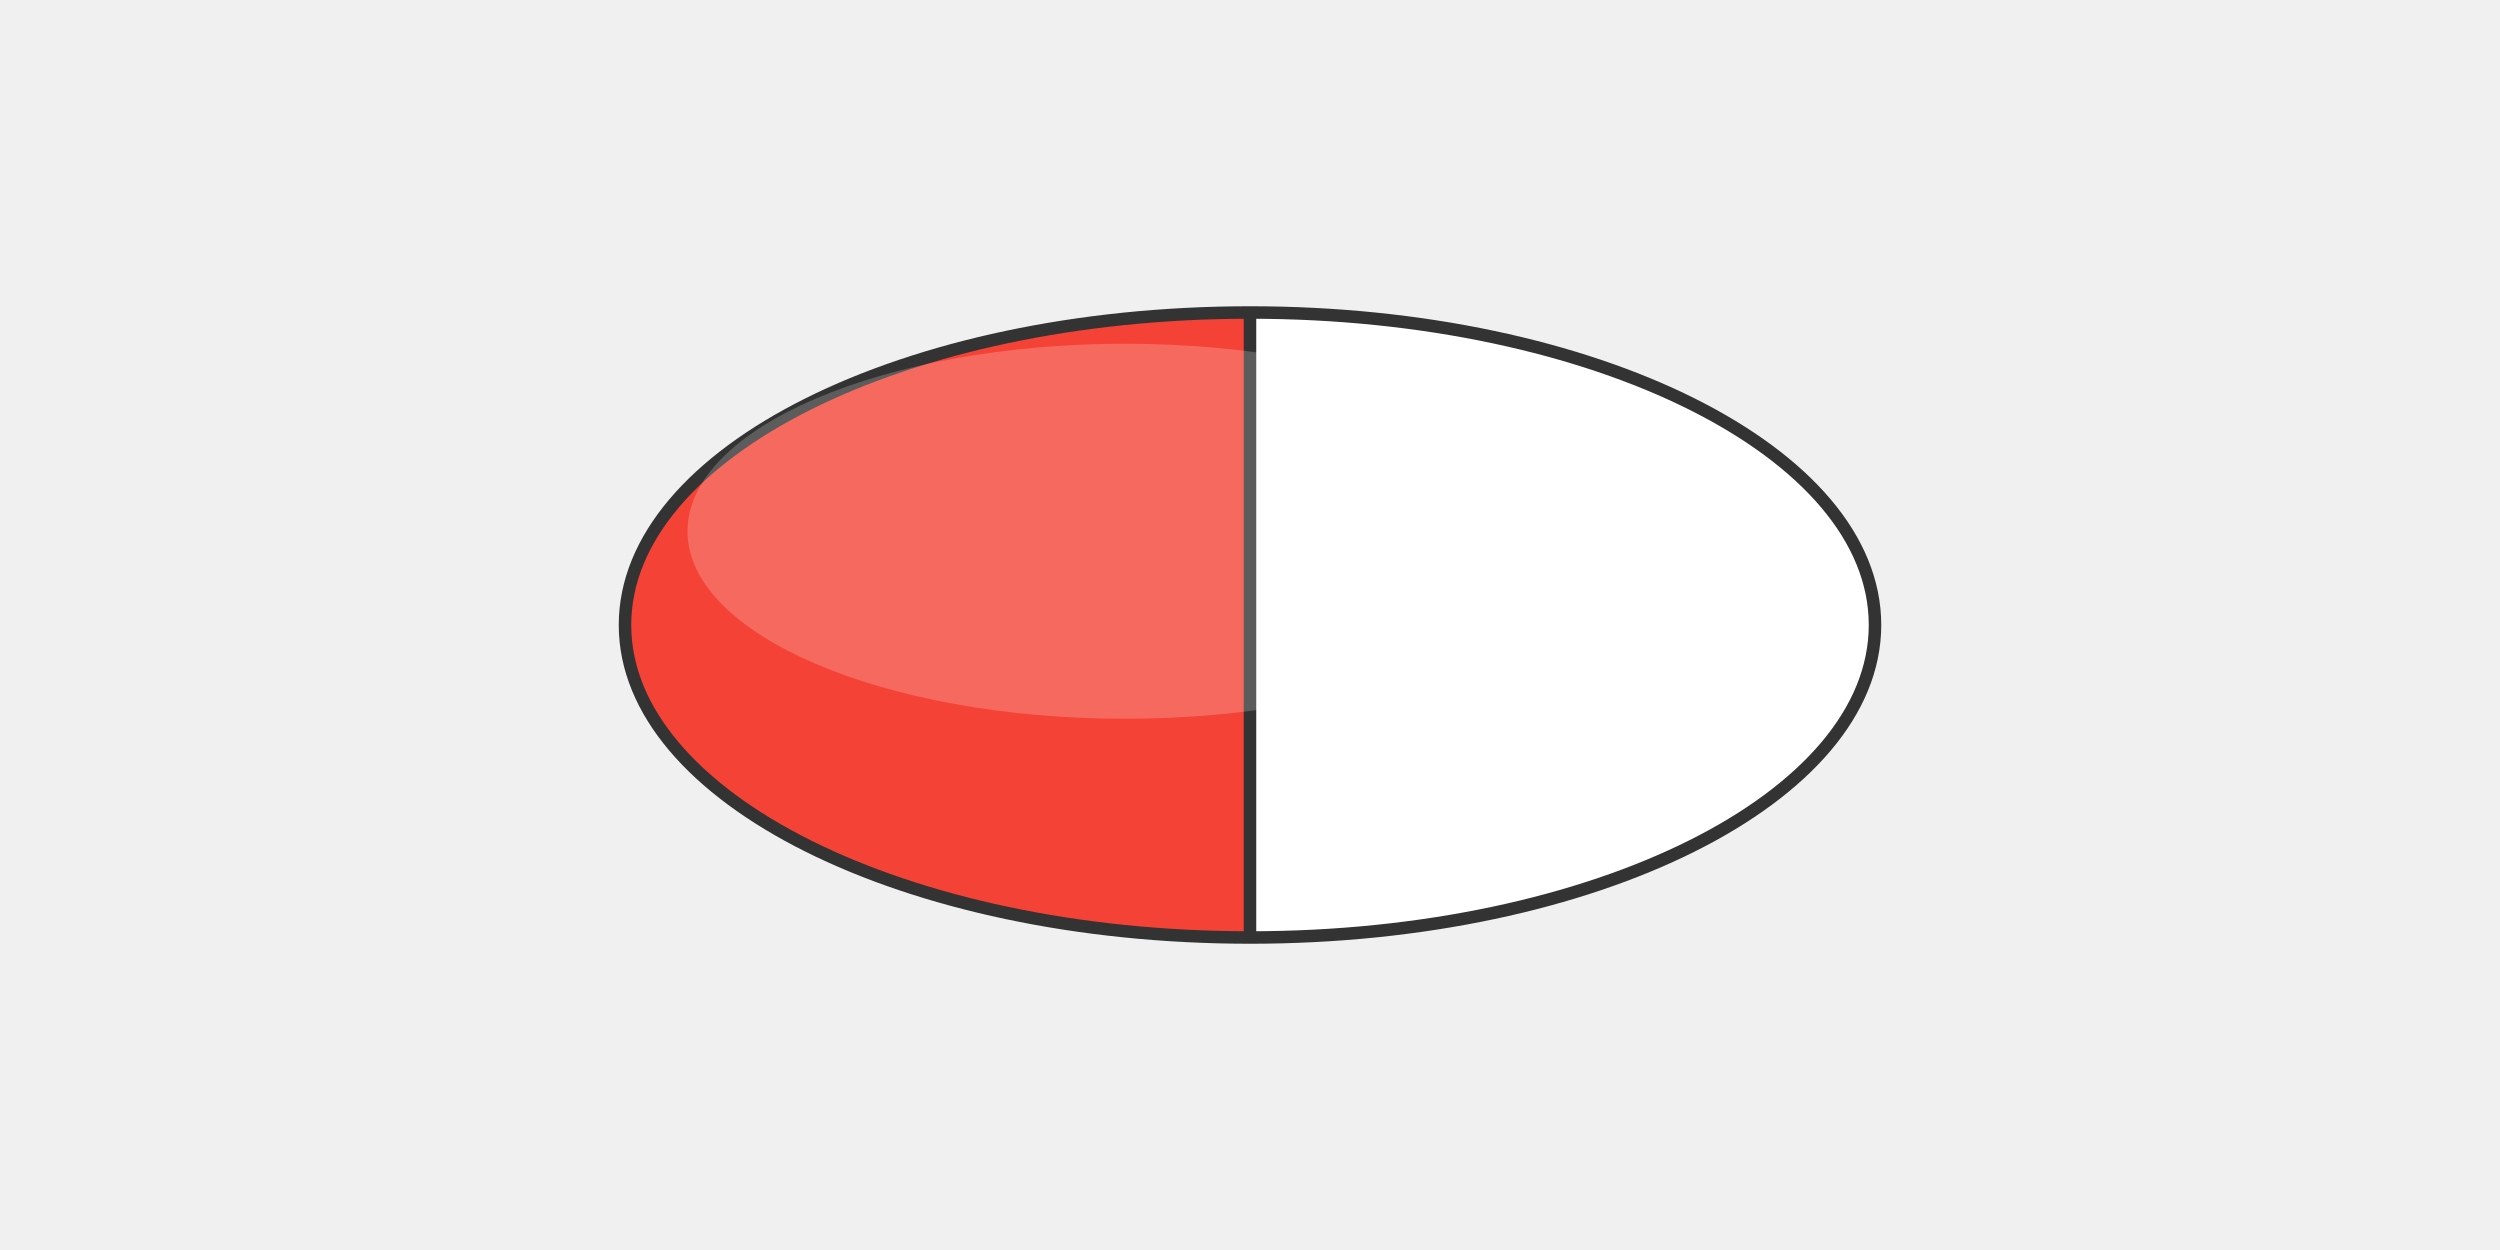
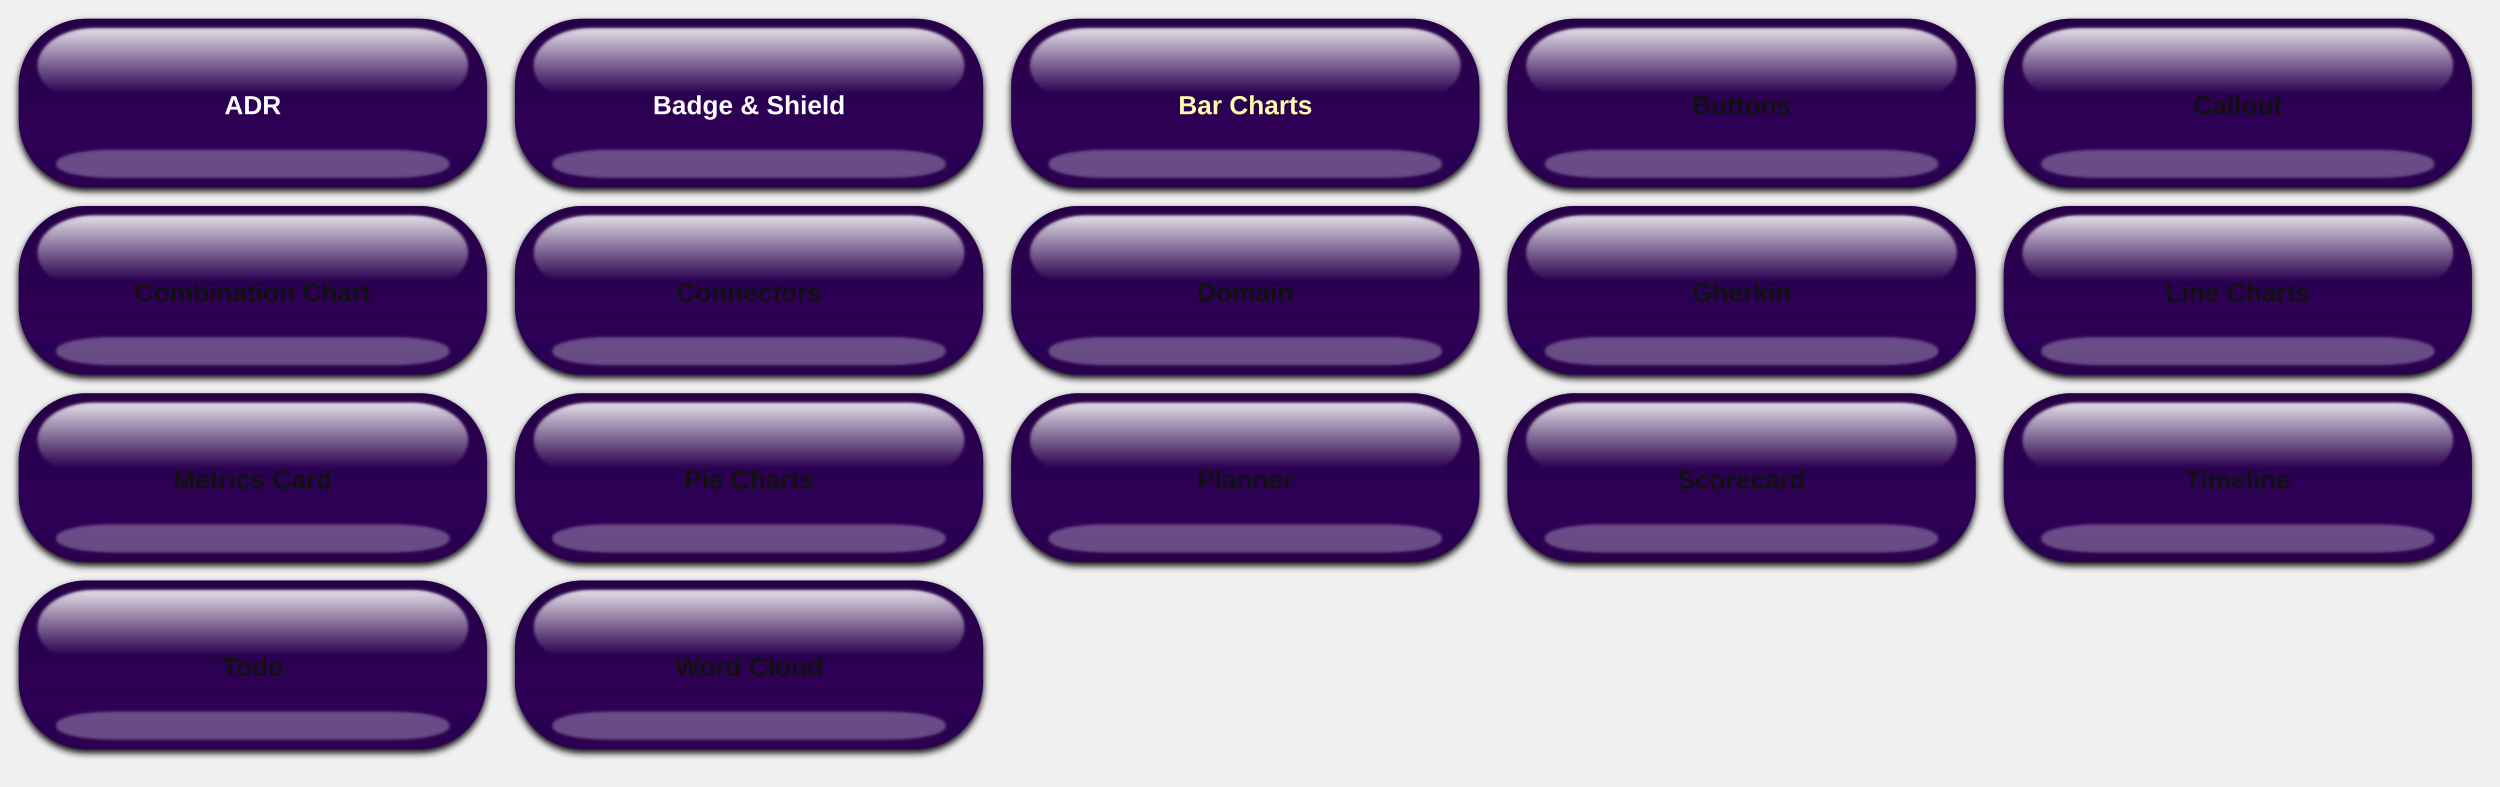
- <svg xmlns="http://www.w3.org/2000/svg" viewBox="0 0 400 200">
-   <g>
-     <path d="M200,50 A100,50 0 0,0 100,100 A100,50 0 0,0 200,150 Z" fill="#f44336" />
-     <path d="M200,50 A100,50 0 0,1 300,100 A100,50 0 0,1 200,150 Z" fill="#ffffff" />
-     <ellipse cx="200" cy="100" rx="100" ry="50" fill="none" stroke="#333333" stroke-width="2" />
-     <line x1="200" y1="50" x2="200" y2="150" stroke="#333333" stroke-width="2" />
-     <ellipse cx="180" cy="85" rx="70" ry="30" fill="white" opacity="0.2" />
+ <svg xmlns="http://www.w3.org/2000/svg" width="1126.406" height="354.375" viewBox="0 0 2002.5 630.0" id="btn_1e6055bf-718a-445a-80ba-9d4ffcf4d718" zoomAndPan="magnify" preserveAspectRatio="xMidYMid meet">
+   <defs>
+     <linearGradient id="backgroundGradient_1e6055bf-718a-445a-80ba-9d4ffcf4d718" x1="0%" y1="0%" x2="100%" y2="100%">
+       <stop class="stop1" offset="0%" stop-color="#ffffff" />
+       <stop class="stop2" offset="50%" stop-color="#F8FAFC" />
+       <stop class="stop3" offset="100%" stop-color="#e2e8f0" />
+     </linearGradient>
+     <linearGradient id="glassBorder_1e6055bf-718a-445a-80ba-9d4ffcf4d718" x1="0%" y1="0%" x2="0%" y2="100%">
+       <stop offset="0%" style="stop-color:rgba(0,122,255,0.4);stop-opacity:1" />
+       <stop offset="50%" style="stop-color:rgba(0,122,255,0.2);stop-opacity:1" />
+       <stop offset="100%" style="stop-color:rgba(0,122,255,0.1);stop-opacity:1" />
+     </linearGradient>
+     <linearGradient id="linkBorderLight_1e6055bf-718a-445a-80ba-9d4ffcf4d718" x1="0%" y1="0%" x2="0%" y2="100%">
+       <stop offset="0%" style="stop-color:rgba(37,99,235,0.8);stop-opacity:1" />
+       <stop offset="50%" style="stop-color:rgba(37,99,235,0.6);stop-opacity:1" />
+       <stop offset="100%" style="stop-color:rgba(37,99,235,0.4);stop-opacity:1" />
+     </linearGradient>
+     <linearGradient id="glassOverlay_1e6055bf-718a-445a-80ba-9d4ffcf4d718" x1="0%" y1="0%" x2="0%" y2="100%">
+       <stop offset="0%" style="stop-color:rgba(255,255,255,0.8);stop-opacity:1" />
+       <stop offset="30%" style="stop-color:rgba(255,255,255,0.6);stop-opacity:1" />
+       <stop offset="70%" style="stop-color:rgba(255,255,255,0.3);stop-opacity:1" />
+       <stop offset="100%" style="stop-color:rgba(255,255,255,0.1);stop-opacity:1" />
+     </linearGradient>
+     <filter id="Bevel2" filterUnits="objectBoundingBox" x="-10%" y="-10%" width="150%" height="150%">
+       <feGaussianBlur in="SourceAlpha" stdDeviation="0.5" result="blur" />
+       <feSpecularLighting in="blur" surfaceScale="5" specularConstant="0.5" specularExponent="10" result="specOut" lighting-color="white">
+         <fePointLight x="-5000" y="-10000" z="0000" />
+       </feSpecularLighting>
+       <feComposite in="specOut" in2="SourceAlpha" operator="in" result="specOut2" />
+       <feComposite in="SourceGraphic" in2="specOut2" operator="arithmetic" k1="0" k2="1" k3="1" k4="0" result="litPaint" />
+     </filter>
+     <filter id="buttonBlur">
+       <feGaussianBlur in="SourceAlpha" stdDeviation="2" result="blur" />
+       <feOffset in="blur" dy="2" result="offsetBlur" />
+       <feMerge>
+         <feMergeNode in="offsetBlur" />
+         <feMergeNode in="SourceGraphic" />
+       </feMerge>
+     </filter>
+     <linearGradient id="overlayGrad" gradientUnits="userSpaceOnUse" x1="95" y1="-20" x2="95" y2="70">
+       <stop offset="0" stop-color="#000000" stop-opacity="0.5" />
+       <stop offset="1" stop-color="#000000" stop-opacity="0" />
+     </linearGradient>
+     <filter id="topshineBlur">
+       <feGaussianBlur stdDeviation="0.93" />
+     </filter>
+     <linearGradient id="topshineGrad" gradientUnits="userSpaceOnUse" x1="95" y1="0" x2="95" y2="40">
+       <stop offset="0" stop-color="#ffffff" stop-opacity="1" />
+       <stop offset="1" stop-color="#ffffff" stop-opacity="0" />
+     </linearGradient>
+     <filter id="bottomshine">
+       <feGaussianBlur stdDeviation="0.95" />
+     </filter>
+     <filter id="modernShadow" x="-10%" y="-10%" width="120%" height="120%">
+       <feDropShadow dx="2" dy="2" stdDeviation="3" flood-color="rgba(0,0,0,0.3)" />
+       <feGaussianBlur stdDeviation="1" result="blur" />
+       <feFlood flood-color="rgba(255,255,255,0.1)" result="floodFill" />
+       <feComposite in="floodFill" in2="blur" operator="in" result="coloredBlur" />
+       <feComposite in="SourceGraphic" in2="coloredBlur" operator="over" />
+     </filter>
+     <filter id="softGlow" x="-10%" y="-10%" width="120%" height="120%">
+       <feGaussianBlur stdDeviation="2" result="blur" />
+       <feFlood flood-color="rgba(255,255,255,0.3)" result="glow" />
+       <feComposite in="glow" in2="blur" operator="in" result="softGlow" />
+       <feComposite in="SourceGraphic" in2="softGlow" operator="over" />
+     </filter>
+     <circle id="myCircle" cx="0" cy="0" r="60" class="card" stroke-width="1" />
+     <filter id="naturalShadow" x="0" y="0" width="2" height="2">
+       <feOffset in="SourceGraphic" dx="3" dy="3" />
+       <feGaussianBlur stdDeviation="5" result="blur" />
+       <feMerge>
+         <feMergeNode in="blur" />
+         <feMergeNode in="SourceGraphic" />
+       </feMerge>
+     </filter>
+     <linearGradient id="btn_d0d8b8c3-b6cf-414d-a09a-f5df98fb0dd0" x1="0%" y1="0%" x2="0%" y2="100%">
+       <stop offset="0%" stop-color="#3B0270" />
+       <stop offset="100%" stop-color="#29014e" />
+     </linearGradient>
+     <linearGradient id="btn_e356a2b0-f54a-4d5b-aef9-ba694219352b" x1="0%" y1="0%" x2="0%" y2="100%">
+       <stop offset="0%" stop-color="#3B0270" />
+       <stop offset="100%" stop-color="#29014e" />
+     </linearGradient>
+     <linearGradient id="btn_4a0f9f52-685c-49dc-8e79-59c3dc960087" x1="0%" y1="0%" x2="0%" y2="100%">
+       <stop offset="0%" stop-color="#3B0270" />
+       <stop offset="100%" stop-color="#29014e" />
+     </linearGradient>
+     <linearGradient id="btn_33c07b29-4ec0-47d3-aff3-bd33170204a6" x1="0%" y1="0%" x2="0%" y2="100%">
+       <stop offset="0%" stop-color="#3B0270" />
+       <stop offset="100%" stop-color="#29014e" />
+     </linearGradient>
+     <linearGradient id="btn_7f4fa00e-5593-4971-a9d3-3253e4651a46" x1="0%" y1="0%" x2="0%" y2="100%">
+       <stop offset="0%" stop-color="#3B0270" />
+       <stop offset="100%" stop-color="#29014e" />
+     </linearGradient>
+     <linearGradient id="btn_81814799-1def-4fce-9254-e88f514ec1be" x1="0%" y1="0%" x2="0%" y2="100%">
+       <stop offset="0%" stop-color="#3B0270" />
+       <stop offset="100%" stop-color="#29014e" />
+     </linearGradient>
+     <linearGradient id="btn_e75e5185-2b33-4324-9b7f-c9356cafceb3" x1="0%" y1="0%" x2="0%" y2="100%">
+       <stop offset="0%" stop-color="#3B0270" />
+       <stop offset="100%" stop-color="#29014e" />
+     </linearGradient>
+     <linearGradient id="btn_6769ba00-0f9b-49a7-be81-d9faed0ba08c" x1="0%" y1="0%" x2="0%" y2="100%">
+       <stop offset="0%" stop-color="#3B0270" />
+       <stop offset="100%" stop-color="#29014e" />
+     </linearGradient>
+     <linearGradient id="btn_6002b669-a95d-46cd-886f-fb17e4fa0919" x1="0%" y1="0%" x2="0%" y2="100%">
+       <stop offset="0%" stop-color="#3B0270" />
+       <stop offset="100%" stop-color="#29014e" />
+     </linearGradient>
+     <linearGradient id="btn_684f35f8-5219-48fd-8a43-5e6e6bebcd32" x1="0%" y1="0%" x2="0%" y2="100%">
+       <stop offset="0%" stop-color="#3B0270" />
+       <stop offset="100%" stop-color="#29014e" />
+     </linearGradient>
+     <linearGradient id="btn_8c886061-b54f-4cde-bc65-a0ef7df1c5f7" x1="0%" y1="0%" x2="0%" y2="100%">
+       <stop offset="0%" stop-color="#3B0270" />
+       <stop offset="100%" stop-color="#29014e" />
+     </linearGradient>
+     <linearGradient id="btn_37be75a6-536a-4d81-927c-e104c4a21b38" x1="0%" y1="0%" x2="0%" y2="100%">
+       <stop offset="0%" stop-color="#3B0270" />
+       <stop offset="100%" stop-color="#29014e" />
+     </linearGradient>
+     <linearGradient id="btn_7e8e3971-3611-4a7b-b29f-28374aac089d" x1="0%" y1="0%" x2="0%" y2="100%">
+       <stop offset="0%" stop-color="#3B0270" />
+       <stop offset="100%" stop-color="#29014e" />
+     </linearGradient>
+     <linearGradient id="btn_d04bb2a9-47c9-418d-abb9-7f606c93105f" x1="0%" y1="0%" x2="0%" y2="100%">
+       <stop offset="0%" stop-color="#3B0270" />
+       <stop offset="100%" stop-color="#29014e" />
+     </linearGradient>
+     <linearGradient id="btn_4f965444-c84d-43f6-93ab-cbcfc20376ab" x1="0%" y1="0%" x2="0%" y2="100%">
+       <stop offset="0%" stop-color="#3B0270" />
+       <stop offset="100%" stop-color="#29014e" />
+     </linearGradient>
+     <linearGradient id="btn_dbd824df-bc0e-49f1-81b4-f8b7a247fba1" x1="0%" y1="0%" x2="0%" y2="100%">
+       <stop offset="0%" stop-color="#3B0270" />
+       <stop offset="100%" stop-color="#29014e" />
+     </linearGradient>
+     <linearGradient id="btn_b8cac8f5-7413-4254-bcf2-a71cce35a023" x1="0%" y1="0%" x2="0%" y2="100%">
+       <stop offset="0%" stop-color="#3B0270" />
+       <stop offset="100%" stop-color="#29014e" />
+     </linearGradient>
+     <linearGradient id="modernBlueGradient" x1="0%" y1="0%" x2="100%" y2="100%">
+       <stop offset="0%" stop-color="#4facfe" />
+       <stop offset="100%" stop-color="#00f2fe" />
+     </linearGradient>
+     <linearGradient id="modernPurpleGradient" x1="0%" y1="0%" x2="100%" y2="100%">
+       <stop offset="0%" stop-color="#6a11cb" />
+       <stop offset="100%" stop-color="#2575fc" />
+     </linearGradient>
+     <linearGradient id="modernGreenGradient" x1="0%" y1="0%" x2="100%" y2="100%">
+       <stop offset="0%" stop-color="#11998e" />
+       <stop offset="100%" stop-color="#38ef7d" />
+     </linearGradient>
+     <linearGradient id="modernOrangeGradient" x1="0%" y1="0%" x2="100%" y2="100%">
+       <stop offset="0%" stop-color="#f6d365" />
+       <stop offset="100%" stop-color="#fda085" />
+     </linearGradient>
+     <linearGradient id="modernRedGradient" x1="0%" y1="0%" x2="100%" y2="100%">
+       <stop offset="0%" stop-color="#ff512f" />
+       <stop offset="100%" stop-color="#dd2476" />
+     </linearGradient>
+     <path id="outerBox" fill="#ffffff" d="M 0 18.0 A 18.0 18.0 0 0 1 18.0 0 L 282.0 0 A 18.0 18.0 0 0 1 300.0 18.0 L 300.0 382.0 A 18.0 18.0 0 0 1 282.0 400.0 L 18.0 400.0 A 18.0 18.0 0 0 1 0 382.0 Z">
+             </path>
+     <g id="topTextBox">
+       <path fill="#ffffff" d="M 0 18.0 A 18.0 18.0 0 0 1 18.0 0 L 282.0 0 A 18.0 18.0 0 0 1 300.0 18.0 L 300.0 95.5 A 0.0 0.0 0 0 1 300.0 95.5 L 0.0 95.5 A 0.0 0.0 0 0 1 0 95.5 Z" />
+     </g>
+     <path id="bottomTextBox" d="M 0 0.0 A 0.0 0.0 0 0 1 0.0 0 L 300.0 0 A 0.0 0.0 0 0 1 300.0 0.0 L 300.0 95.5 A 0.0 0.0 0 0 1 300.0 95.5 L 0.0 95.5 A 0.0 0.0 0 0 1 0 95.5 Z" />
+     <path id="singleBox" d="M 0 18.0 A 18.0 18.0 0 0 1 18.0 0 L 282.0 0 A 18.0 18.0 0 0 1 300.0 18.0 L 300.0 191.0 A 0.0 0.0 0 0 1 300.0 191.0 L 0.0 191.0 A 0.0 0.0 0 0 1 0 191.0 Z" />
+     <style>
+ 
+         .light-shadow {
+             filter: drop-shadow(0px 3px 3px rgba(0, 0, 0, 0.4));
+         }
+ 
+         .raise {
+             pointer-events: bounding-box;
+             opacity: 1;
+             filter: drop-shadow(3px 5px 2px rgb(0 0 0 / 0.4));
+         }
+ 
+         .raise:hover {
+             stroke: gold;
+             stroke-width: 3px;
+             opacity: 0.9;
+         }
+ 
+         .basecard {
+             -webkit-filter: drop-shadow(3px 3px 2px rgba(0, 0, 0, .3));
+             filter: drop-shadow(3px 3px 2px rgba(0, 0, 0, .3));
+         }
+ 
+         .basecard:hover {
+             cursor: pointer;
+             filter: grayscale(100%) sepia(100%);
+         }
+ 
+         .btn_d0d8b8c3-b6cf-414d-a09a-f5df98fb0dd0_cls {
+             fill: url(#btn_d0d8b8c3-b6cf-414d-a09a-f5df98fb0dd0);
+         }
+ 
+         .btn_e356a2b0-f54a-4d5b-aef9-ba694219352b_cls {
+             fill: url(#btn_e356a2b0-f54a-4d5b-aef9-ba694219352b);
+         }
+ 
+         .btn_4a0f9f52-685c-49dc-8e79-59c3dc960087_cls {
+             fill: url(#btn_4a0f9f52-685c-49dc-8e79-59c3dc960087);
+         }
+ 
+         .btn_33c07b29-4ec0-47d3-aff3-bd33170204a6_cls {
+             fill: url(#btn_33c07b29-4ec0-47d3-aff3-bd33170204a6);
+         }
+ 
+         .btn_7f4fa00e-5593-4971-a9d3-3253e4651a46_cls {
+             fill: url(#btn_7f4fa00e-5593-4971-a9d3-3253e4651a46);
+         }
+ 
+         .btn_81814799-1def-4fce-9254-e88f514ec1be_cls {
+             fill: url(#btn_81814799-1def-4fce-9254-e88f514ec1be);
+         }
+ 
+         .btn_e75e5185-2b33-4324-9b7f-c9356cafceb3_cls {
+             fill: url(#btn_e75e5185-2b33-4324-9b7f-c9356cafceb3);
+         }
+ 
+         .btn_6769ba00-0f9b-49a7-be81-d9faed0ba08c_cls {
+             fill: url(#btn_6769ba00-0f9b-49a7-be81-d9faed0ba08c);
+         }
+ 
+         .btn_6002b669-a95d-46cd-886f-fb17e4fa0919_cls {
+             fill: url(#btn_6002b669-a95d-46cd-886f-fb17e4fa0919);
+         }
+ 
+         .btn_684f35f8-5219-48fd-8a43-5e6e6bebcd32_cls {
+             fill: url(#btn_684f35f8-5219-48fd-8a43-5e6e6bebcd32);
+         }
+ 
+         .btn_8c886061-b54f-4cde-bc65-a0ef7df1c5f7_cls {
+             fill: url(#btn_8c886061-b54f-4cde-bc65-a0ef7df1c5f7);
+         }
+ 
+         .btn_37be75a6-536a-4d81-927c-e104c4a21b38_cls {
+             fill: url(#btn_37be75a6-536a-4d81-927c-e104c4a21b38);
+         }
+ 
+         .btn_7e8e3971-3611-4a7b-b29f-28374aac089d_cls {
+             fill: url(#btn_7e8e3971-3611-4a7b-b29f-28374aac089d);
+         }
+ 
+         .btn_d04bb2a9-47c9-418d-abb9-7f606c93105f_cls {
+             fill: url(#btn_d04bb2a9-47c9-418d-abb9-7f606c93105f);
+         }
+ 
+         .btn_4f965444-c84d-43f6-93ab-cbcfc20376ab_cls {
+             fill: url(#btn_4f965444-c84d-43f6-93ab-cbcfc20376ab);
+         }
+ 
+         .btn_dbd824df-bc0e-49f1-81b4-f8b7a247fba1_cls {
+             fill: url(#btn_dbd824df-bc0e-49f1-81b4-f8b7a247fba1);
+         }
+ 
+         .btn_b8cac8f5-7413-4254-bcf2-a71cce35a023_cls {
+             fill: url(#btn_b8cac8f5-7413-4254-bcf2-a71cce35a023);
+         }
+ 
+         .shape {
+             stroke: black;
+         }
+ 
+         .mybox:hover {
+             -webkit-animation: 0.5s draw linear forwards;
+             animation: 0.5s draw linear forwards;
+         }
+ 
+         @keyframes draw {
+             0% {
+                 stroke-dasharray: 140 540;
+                 stroke-dashoffset: -474;
+                 stroke-width: 3px;
+             }
+             100% {
+                 stroke-dasharray: 760;
+                 stroke-dashoffset: 0;
+                 stroke-width: 5px;
+             }
+         }
+ 
+         .linkText {
+             fill: #000000;
+             font-size: 15px;
+             font-family: "Inter var", system-ui, "Helvetica Neue", Helvetica, Arial, sans-serif;
+             font-weight: normal;
+             cursor: pointer;
+         }
+ 
+         .linkText:hover {
+             fill: #ea0606;
+             border: #d2ddec solid;
+         }
+ 
+         .linkTextDark {
+             fill: #fcfcfc;
+             font-size: 15px;
+             font-family: "Inter var", system-ui, "Helvetica Neue", Helvetica, Arial, sans-serif;
+             font-weight: normal;
+             cursor: pointer;
+         }
+ 
+         .linkText:hover {
+             fill: #ea0606;
+             border: #d2ddec solid;
+         }
+ 
+         .modern-text {
+             filter: drop-shadow(0px 2px 2px rgba(0, 0, 0, 0.3));
+             transition: all 0.3s ease;
+         }
+ 
+         .modern-text:hover {
+             filter: drop-shadow(0px 3px 5px rgba(0, 0, 0, 0.5));
+             transform: translateY(-1px);
+         }
+ 
+         .modern-card {
+             transition: all 0.3s ease;
+             transform-origin: center;
+         }
+ 
+         .modern-card:hover {
+             transform: scale(1.02);
+             filter: brightness(1.1);
+             cursor: pointer;
+         }
+ 
+         #1e6055bf-718a-445a-80ba-9d4ffcf4d718 .bar:hover {
+             filter: grayscale(100%) sepia(100%);
+         }
+ 
+         #1e6055bf-718a-445a-80ba-9d4ffcf4d718 .shadowed {
+             -webkit-filter: drop-shadow(3px 3px 2px rgba(0, 0, 0, .3));
+             filter: drop-shadow(3px 3px 2px rgba(0, 0, 0, .3));
+         }</style>
+   </defs>
+   <g transform="scale(1.5)">
+     <g role="button" transform="translate(10,10)" style="cursor: pointer;">
+       <rect id="button" x="0" y="0" width="250" height="90" rx="36" ry="36" class="btn_d0d8b8c3-b6cf-414d-a09a-f5df98fb0dd0_cls" filter="url(#buttonBlur)" />
+       <rect id="buttongrad" x="0" y="0" width="250" height="90" rx="36" ry="36" fill="url(#overlayGrad)" />
+       <rect id="buttontop" x="10" y="5" width="230" height="40" rx="30" ry="30" fill="url(#topshineGrad)" filter="url(#topshineBlur)" />
+       <rect id="buttonbottom" x="20" y="70" width="210" height="15" rx="30" ry="7" fill="#ffffff" fill-opacity="0.3" filter="url(#bottomshine)" />
+       <text id="label" x="125" y="0" text-anchor="middle" class="glass" style="font-family: Arial, Helvetica, sans-serif; font-size: 14px; fill: #fcfcfc; font-weight: bold;">
+         <tspan x="125" dy="51">ADR</tspan>
+       </text>
+     </g>
+     <g role="button" transform="translate(275,10)" style="cursor: pointer;">
+       <rect id="button" x="0" y="0" width="250" height="90" rx="36" ry="36" class="btn_e356a2b0-f54a-4d5b-aef9-ba694219352b_cls" filter="url(#buttonBlur)" />
+       <rect id="buttongrad" x="0" y="0" width="250" height="90" rx="36" ry="36" fill="url(#overlayGrad)" />
+       <rect id="buttontop" x="10" y="5" width="230" height="40" rx="30" ry="30" fill="url(#topshineGrad)" filter="url(#topshineBlur)" />
+       <rect id="buttonbottom" x="20" y="70" width="210" height="15" rx="30" ry="7" fill="#ffffff" fill-opacity="0.3" filter="url(#bottomshine)" />
+       <text id="label" x="125" y="0" text-anchor="middle" class="glass" style="font-family: Arial, Helvetica, sans-serif; font-size: 14px; fill: #111111; font-weight: bold;">
+         <tspan x="125" dy="51" style="font-family: Arial, Helvetica, sans-serif; font-size: 14px; fill: #fcfcfc; font-weight: bold;">
+                     Badge &amp; Shield
+                 </tspan>
+       </text>
+     </g>
+     <g role="button" transform="translate(540,10)" style="cursor: pointer;">
+       <rect id="button" x="0" y="0" width="250" height="90" rx="36" ry="36" class="btn_4a0f9f52-685c-49dc-8e79-59c3dc960087_cls" filter="url(#buttonBlur)" />
+       <rect id="buttongrad" x="0" y="0" width="250" height="90" rx="36" ry="36" fill="url(#overlayGrad)" />
+       <rect id="buttontop" x="10" y="5" width="230" height="40" rx="30" ry="30" fill="url(#topshineGrad)" filter="url(#topshineBlur)" />
+       <rect id="buttonbottom" x="20" y="70" width="210" height="15" rx="30" ry="7" fill="#ffffff" fill-opacity="0.3" filter="url(#bottomshine)" />
+       <text id="label" x="125" y="0" text-anchor="middle" class="glass" style="font-family: Arial, Helvetica, sans-serif; font-size: 14px; fill: #fcfcaa; font-weight: bold;">
+         <tspan x="125" dy="51">Bar Charts</tspan>
+       </text>
+     </g>
+     <g role="button" transform="translate(805,10)" style="cursor: pointer;">
+       <rect id="button" x="0" y="0" width="250" height="90" rx="36" ry="36" class="btn_33c07b29-4ec0-47d3-aff3-bd33170204a6_cls" filter="url(#buttonBlur)" />
+       <rect id="buttongrad" x="0" y="0" width="250" height="90" rx="36" ry="36" fill="url(#overlayGrad)" />
+       <rect id="buttontop" x="10" y="5" width="230" height="40" rx="30" ry="30" fill="url(#topshineGrad)" filter="url(#topshineBlur)" />
+       <rect id="buttonbottom" x="20" y="70" width="210" height="15" rx="30" ry="7" fill="#ffffff" fill-opacity="0.3" filter="url(#bottomshine)" />
+       <text id="label" x="125" y="0" text-anchor="middle" class="glass" style="font-family: Arial, Helvetica, sans-serif; font-size: 14px; fill: #111111; font-weight: bold;">
+         <tspan x="125" dy="51">Buttons</tspan>
+       </text>
+     </g>
+     <g role="button" transform="translate(1070,10)" style="cursor: pointer;">
+       <rect id="button" x="0" y="0" width="250" height="90" rx="36" ry="36" class="btn_7f4fa00e-5593-4971-a9d3-3253e4651a46_cls" filter="url(#buttonBlur)" />
+       <rect id="buttongrad" x="0" y="0" width="250" height="90" rx="36" ry="36" fill="url(#overlayGrad)" />
+       <rect id="buttontop" x="10" y="5" width="230" height="40" rx="30" ry="30" fill="url(#topshineGrad)" filter="url(#topshineBlur)" />
+       <rect id="buttonbottom" x="20" y="70" width="210" height="15" rx="30" ry="7" fill="#ffffff" fill-opacity="0.3" filter="url(#bottomshine)" />
+       <text id="label" x="125" y="0" text-anchor="middle" class="glass" style="font-family: Arial, Helvetica, sans-serif; font-size: 14px; fill: #111111; font-weight: bold;">
+         <tspan x="125" dy="51">Callout</tspan>
+       </text>
+     </g>
+     <g role="button" transform="translate(10,110)" style="cursor: pointer;">
+       <rect id="button" x="0" y="0" width="250" height="90" rx="36" ry="36" class="btn_81814799-1def-4fce-9254-e88f514ec1be_cls" filter="url(#buttonBlur)" />
+       <rect id="buttongrad" x="0" y="0" width="250" height="90" rx="36" ry="36" fill="url(#overlayGrad)" />
+       <rect id="buttontop" x="10" y="5" width="230" height="40" rx="30" ry="30" fill="url(#topshineGrad)" filter="url(#topshineBlur)" />
+       <rect id="buttonbottom" x="20" y="70" width="210" height="15" rx="30" ry="7" fill="#ffffff" fill-opacity="0.3" filter="url(#bottomshine)" />
+       <text id="label" x="125" y="0" text-anchor="middle" class="glass" style="font-family: Arial, Helvetica, sans-serif; font-size: 14px; fill: #111111; font-weight: bold;">
+         <tspan x="125" dy="51">Combination Chart</tspan>
+       </text>
+     </g>
+     <g role="button" transform="translate(275,110)" style="cursor: pointer;">
+       <rect id="button" x="0" y="0" width="250" height="90" rx="36" ry="36" class="btn_e75e5185-2b33-4324-9b7f-c9356cafceb3_cls" filter="url(#buttonBlur)" />
+       <rect id="buttongrad" x="0" y="0" width="250" height="90" rx="36" ry="36" fill="url(#overlayGrad)" />
+       <rect id="buttontop" x="10" y="5" width="230" height="40" rx="30" ry="30" fill="url(#topshineGrad)" filter="url(#topshineBlur)" />
+       <rect id="buttonbottom" x="20" y="70" width="210" height="15" rx="30" ry="7" fill="#ffffff" fill-opacity="0.3" filter="url(#bottomshine)" />
+       <text id="label" x="125" y="0" text-anchor="middle" class="glass" style="font-family: Arial, Helvetica, sans-serif; font-size: 14px; fill: #111111; font-weight: bold;">
+         <tspan x="125" dy="51">Connectors</tspan>
+       </text>
+     </g>
+     <g role="button" transform="translate(540,110)" style="cursor: pointer;">
+       <rect id="button" x="0" y="0" width="250" height="90" rx="36" ry="36" class="btn_6769ba00-0f9b-49a7-be81-d9faed0ba08c_cls" filter="url(#buttonBlur)" />
+       <rect id="buttongrad" x="0" y="0" width="250" height="90" rx="36" ry="36" fill="url(#overlayGrad)" />
+       <rect id="buttontop" x="10" y="5" width="230" height="40" rx="30" ry="30" fill="url(#topshineGrad)" filter="url(#topshineBlur)" />
+       <rect id="buttonbottom" x="20" y="70" width="210" height="15" rx="30" ry="7" fill="#ffffff" fill-opacity="0.3" filter="url(#bottomshine)" />
+       <text id="label" x="125" y="0" text-anchor="middle" class="glass" style="font-family: Arial, Helvetica, sans-serif; font-size: 14px; fill: #111111; font-weight: bold;">
+         <tspan x="125" dy="51">Domain</tspan>
+       </text>
+     </g>
+     <g role="button" transform="translate(805,110)" style="cursor: pointer;">
+       <rect id="button" x="0" y="0" width="250" height="90" rx="36" ry="36" class="btn_6002b669-a95d-46cd-886f-fb17e4fa0919_cls" filter="url(#buttonBlur)" />
+       <rect id="buttongrad" x="0" y="0" width="250" height="90" rx="36" ry="36" fill="url(#overlayGrad)" />
+       <rect id="buttontop" x="10" y="5" width="230" height="40" rx="30" ry="30" fill="url(#topshineGrad)" filter="url(#topshineBlur)" />
+       <rect id="buttonbottom" x="20" y="70" width="210" height="15" rx="30" ry="7" fill="#ffffff" fill-opacity="0.3" filter="url(#bottomshine)" />
+       <text id="label" x="125" y="0" text-anchor="middle" class="glass" style="font-family: Arial, Helvetica, sans-serif; font-size: 14px; fill: #111111; font-weight: bold;">
+         <tspan x="125" dy="51">Gherkin</tspan>
+       </text>
+     </g>
+     <g role="button" transform="translate(1070,110)" style="cursor: pointer;">
+       <rect id="button" x="0" y="0" width="250" height="90" rx="36" ry="36" class="btn_684f35f8-5219-48fd-8a43-5e6e6bebcd32_cls" filter="url(#buttonBlur)" />
+       <rect id="buttongrad" x="0" y="0" width="250" height="90" rx="36" ry="36" fill="url(#overlayGrad)" />
+       <rect id="buttontop" x="10" y="5" width="230" height="40" rx="30" ry="30" fill="url(#topshineGrad)" filter="url(#topshineBlur)" />
+       <rect id="buttonbottom" x="20" y="70" width="210" height="15" rx="30" ry="7" fill="#ffffff" fill-opacity="0.3" filter="url(#bottomshine)" />
+       <text id="label" x="125" y="0" text-anchor="middle" class="glass" style="font-family: Arial, Helvetica, sans-serif; font-size: 14px; fill: #111111; font-weight: bold;">
+         <tspan x="125" dy="51">Line Charts</tspan>
+       </text>
+     </g>
+     <g role="button" transform="translate(10,210)" style="cursor: pointer;">
+       <rect id="button" x="0" y="0" width="250" height="90" rx="36" ry="36" class="btn_8c886061-b54f-4cde-bc65-a0ef7df1c5f7_cls" filter="url(#buttonBlur)" />
+       <rect id="buttongrad" x="0" y="0" width="250" height="90" rx="36" ry="36" fill="url(#overlayGrad)" />
+       <rect id="buttontop" x="10" y="5" width="230" height="40" rx="30" ry="30" fill="url(#topshineGrad)" filter="url(#topshineBlur)" />
+       <rect id="buttonbottom" x="20" y="70" width="210" height="15" rx="30" ry="7" fill="#ffffff" fill-opacity="0.3" filter="url(#bottomshine)" />
+       <text id="label" x="125" y="0" text-anchor="middle" class="glass" style="font-family: Arial, Helvetica, sans-serif; font-size: 14px; fill: #111111; font-weight: bold;">
+         <tspan x="125" dy="51">Metrics Card</tspan>
+       </text>
+     </g>
+     <g role="button" transform="translate(275,210)" style="cursor: pointer;">
+       <rect id="button" x="0" y="0" width="250" height="90" rx="36" ry="36" class="btn_37be75a6-536a-4d81-927c-e104c4a21b38_cls" filter="url(#buttonBlur)" />
+       <rect id="buttongrad" x="0" y="0" width="250" height="90" rx="36" ry="36" fill="url(#overlayGrad)" />
+       <rect id="buttontop" x="10" y="5" width="230" height="40" rx="30" ry="30" fill="url(#topshineGrad)" filter="url(#topshineBlur)" />
+       <rect id="buttonbottom" x="20" y="70" width="210" height="15" rx="30" ry="7" fill="#ffffff" fill-opacity="0.3" filter="url(#bottomshine)" />
+       <text id="label" x="125" y="0" text-anchor="middle" class="glass" style="font-family: Arial, Helvetica, sans-serif; font-size: 14px; fill: #111111; font-weight: bold;">
+         <tspan x="125" dy="51">Pie Charts</tspan>
+       </text>
+     </g>
+     <g role="button" transform="translate(540,210)" style="cursor: pointer;">
+       <rect id="button" x="0" y="0" width="250" height="90" rx="36" ry="36" class="btn_7e8e3971-3611-4a7b-b29f-28374aac089d_cls" filter="url(#buttonBlur)" />
+       <rect id="buttongrad" x="0" y="0" width="250" height="90" rx="36" ry="36" fill="url(#overlayGrad)" />
+       <rect id="buttontop" x="10" y="5" width="230" height="40" rx="30" ry="30" fill="url(#topshineGrad)" filter="url(#topshineBlur)" />
+       <rect id="buttonbottom" x="20" y="70" width="210" height="15" rx="30" ry="7" fill="#ffffff" fill-opacity="0.3" filter="url(#bottomshine)" />
+       <text id="label" x="125" y="0" text-anchor="middle" class="glass" style="font-family: Arial, Helvetica, sans-serif; font-size: 14px; fill: #111111; font-weight: bold;">
+         <tspan x="125" dy="51">Planner</tspan>
+       </text>
+     </g>
+     <g role="button" transform="translate(805,210)" style="cursor: pointer;">
+       <rect id="button" x="0" y="0" width="250" height="90" rx="36" ry="36" class="btn_d04bb2a9-47c9-418d-abb9-7f606c93105f_cls" filter="url(#buttonBlur)" />
+       <rect id="buttongrad" x="0" y="0" width="250" height="90" rx="36" ry="36" fill="url(#overlayGrad)" />
+       <rect id="buttontop" x="10" y="5" width="230" height="40" rx="30" ry="30" fill="url(#topshineGrad)" filter="url(#topshineBlur)" />
+       <rect id="buttonbottom" x="20" y="70" width="210" height="15" rx="30" ry="7" fill="#ffffff" fill-opacity="0.3" filter="url(#bottomshine)" />
+       <text id="label" x="125" y="0" text-anchor="middle" class="glass" style="font-family: Arial, Helvetica, sans-serif; font-size: 14px; fill: #111111; font-weight: bold;">
+         <tspan x="125" dy="51">Scorecard</tspan>
+       </text>
+     </g>
+     <g role="button" transform="translate(1070,210)" style="cursor: pointer;">
+       <rect id="button" x="0" y="0" width="250" height="90" rx="36" ry="36" class="btn_4f965444-c84d-43f6-93ab-cbcfc20376ab_cls" filter="url(#buttonBlur)" />
+       <rect id="buttongrad" x="0" y="0" width="250" height="90" rx="36" ry="36" fill="url(#overlayGrad)" />
+       <rect id="buttontop" x="10" y="5" width="230" height="40" rx="30" ry="30" fill="url(#topshineGrad)" filter="url(#topshineBlur)" />
+       <rect id="buttonbottom" x="20" y="70" width="210" height="15" rx="30" ry="7" fill="#ffffff" fill-opacity="0.3" filter="url(#bottomshine)" />
+       <text id="label" x="125" y="0" text-anchor="middle" class="glass" style="font-family: Arial, Helvetica, sans-serif; font-size: 14px; fill: #111111; font-weight: bold;">
+         <tspan x="125" dy="51">Timeline</tspan>
+       </text>
+     </g>
+     <g role="button" transform="translate(10,310)" style="cursor: pointer;">
+       <rect id="button" x="0" y="0" width="250" height="90" rx="36" ry="36" class="btn_dbd824df-bc0e-49f1-81b4-f8b7a247fba1_cls" filter="url(#buttonBlur)" />
+       <rect id="buttongrad" x="0" y="0" width="250" height="90" rx="36" ry="36" fill="url(#overlayGrad)" />
+       <rect id="buttontop" x="10" y="5" width="230" height="40" rx="30" ry="30" fill="url(#topshineGrad)" filter="url(#topshineBlur)" />
+       <rect id="buttonbottom" x="20" y="70" width="210" height="15" rx="30" ry="7" fill="#ffffff" fill-opacity="0.3" filter="url(#bottomshine)" />
+       <text id="label" x="125" y="0" text-anchor="middle" class="glass" style="font-family: Arial, Helvetica, sans-serif; font-size: 14px; fill: #111111; font-weight: bold;">
+         <tspan x="125" dy="51">Todo</tspan>
+       </text>
+     </g>
+     <g role="button" transform="translate(275,310)" style="cursor: pointer;">
+       <rect id="button" x="0" y="0" width="250" height="90" rx="36" ry="36" class="btn_b8cac8f5-7413-4254-bcf2-a71cce35a023_cls" filter="url(#buttonBlur)" />
+       <rect id="buttongrad" x="0" y="0" width="250" height="90" rx="36" ry="36" fill="url(#overlayGrad)" />
+       <rect id="buttontop" x="10" y="5" width="230" height="40" rx="30" ry="30" fill="url(#topshineGrad)" filter="url(#topshineBlur)" />
+       <rect id="buttonbottom" x="20" y="70" width="210" height="15" rx="30" ry="7" fill="#ffffff" fill-opacity="0.3" filter="url(#bottomshine)" />
+       <text id="label" x="125" y="0" text-anchor="middle" class="glass" style="font-family: Arial, Helvetica, sans-serif; font-size: 14px; fill: #111111; font-weight: bold;">
+         <tspan x="125" dy="51">Word Cloud</tspan>
+       </text>
+     </g>
  </g>
</svg>
